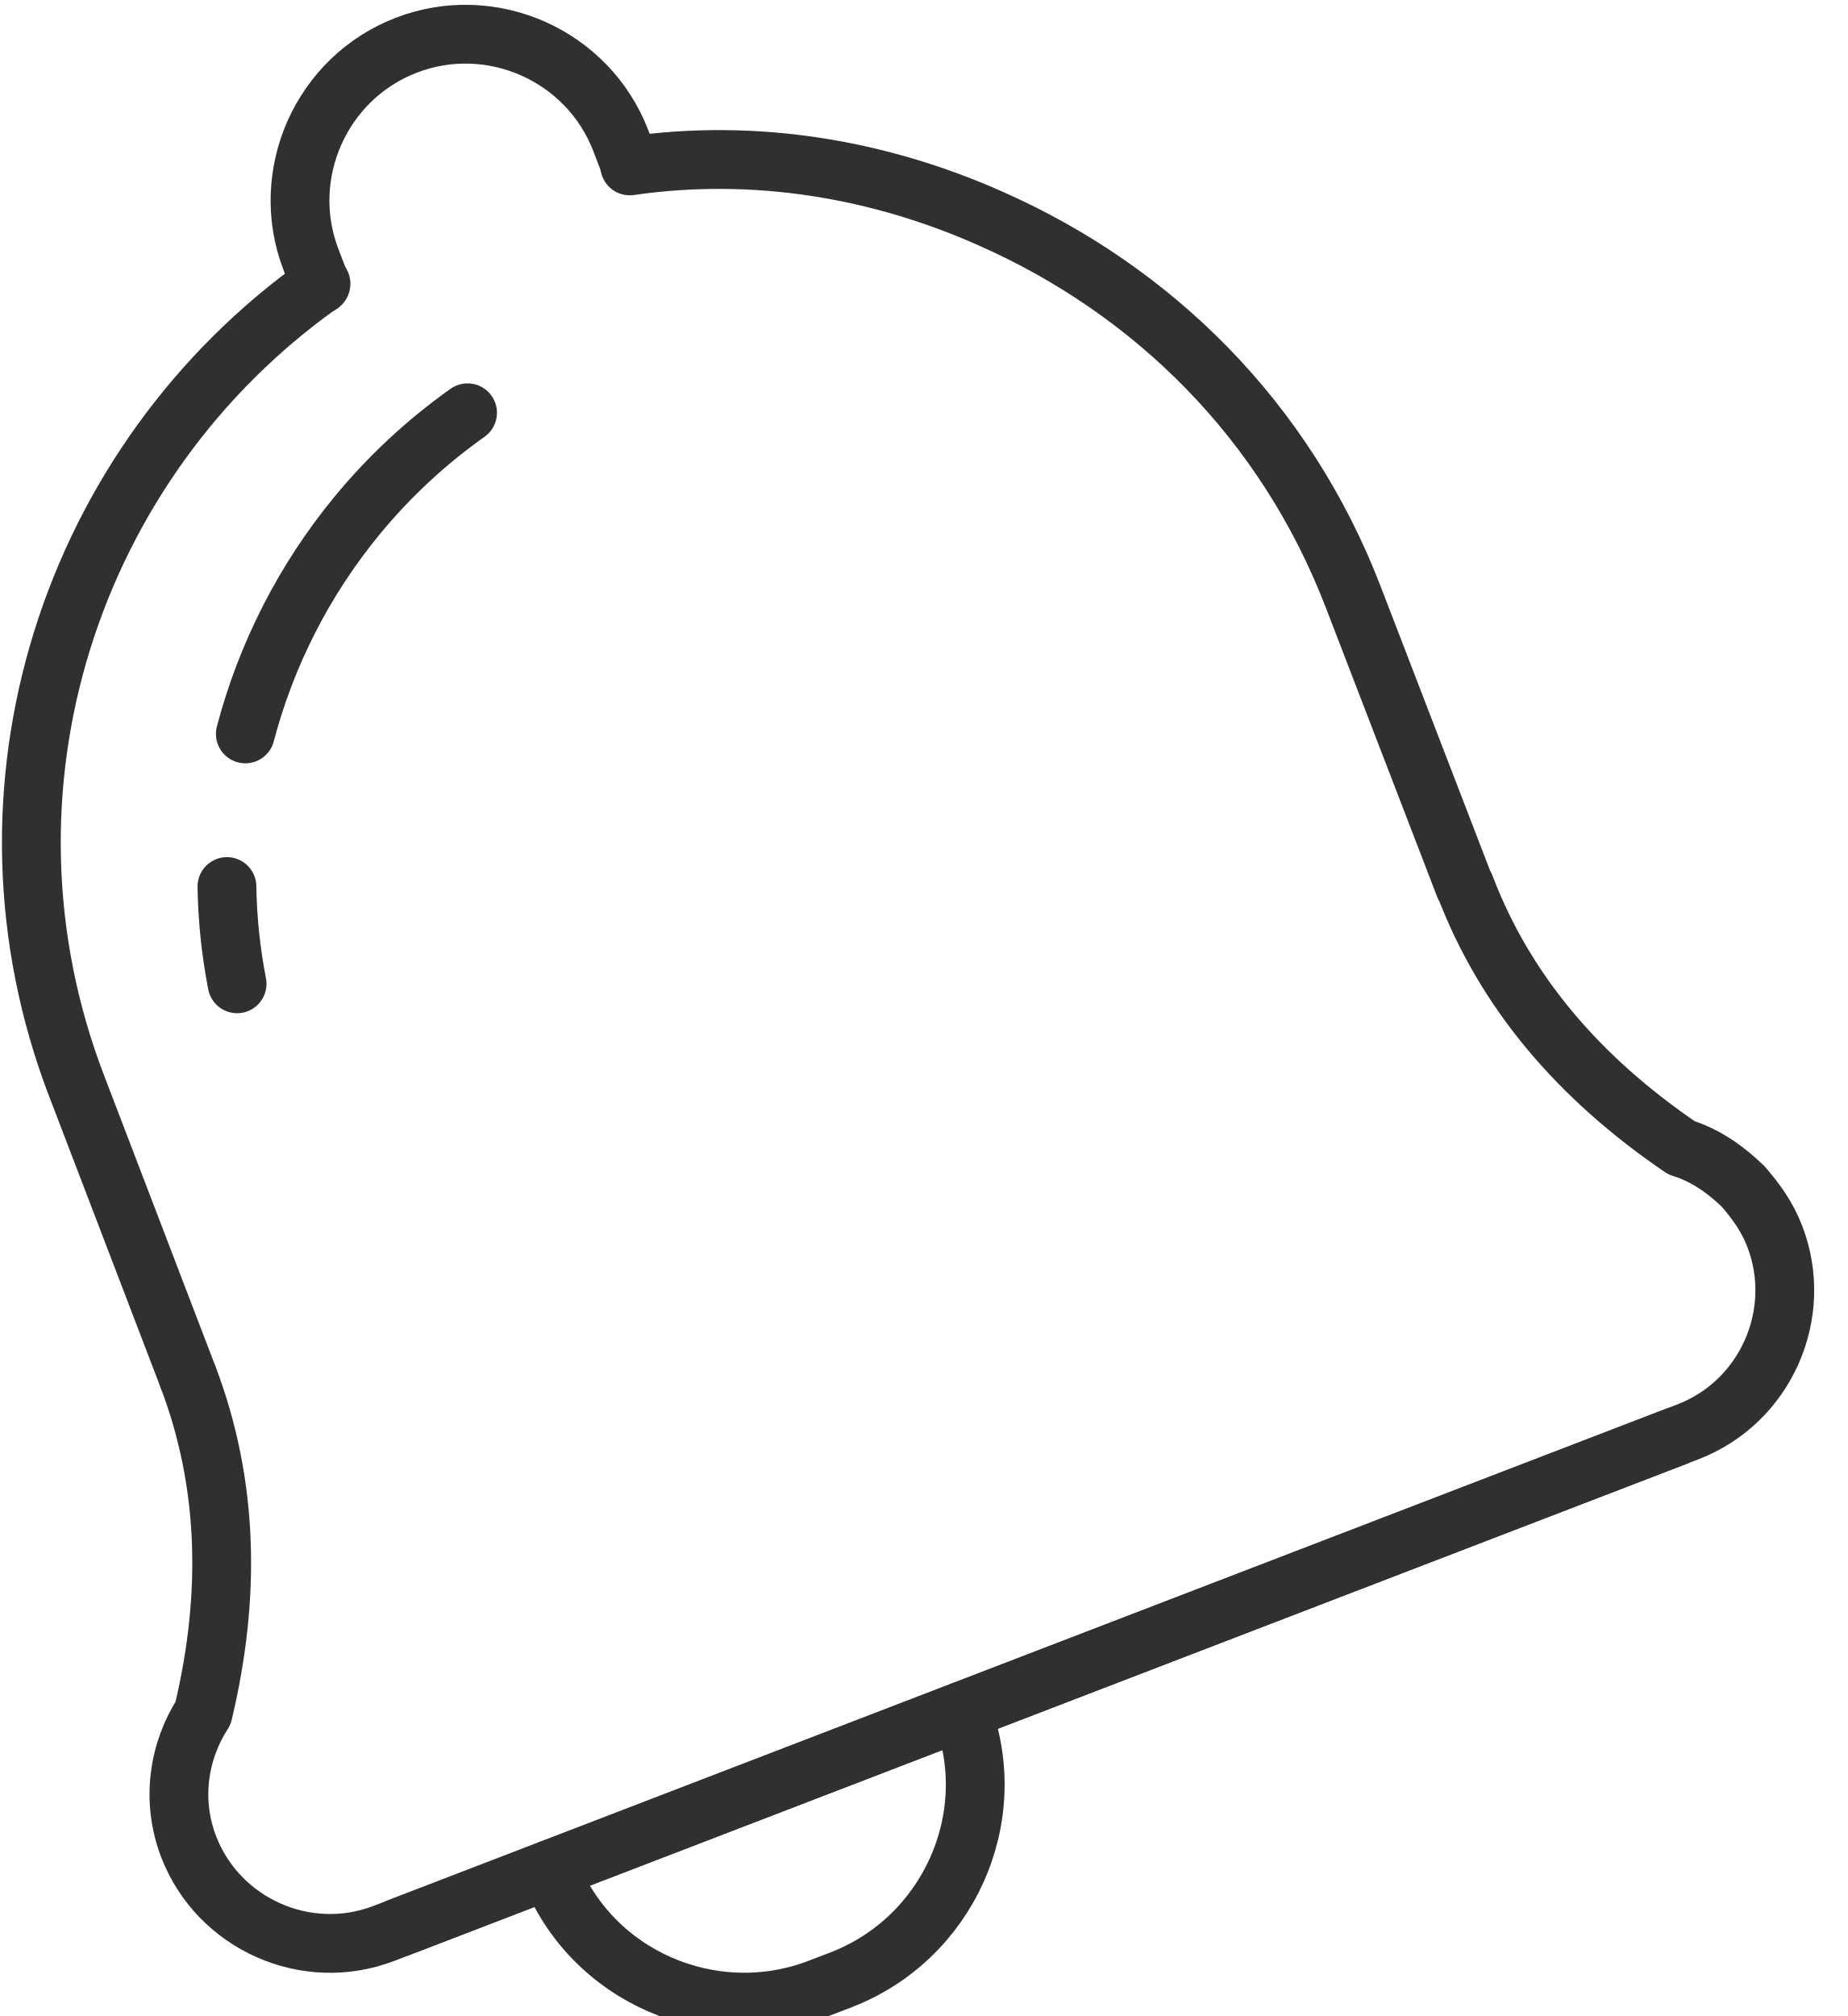
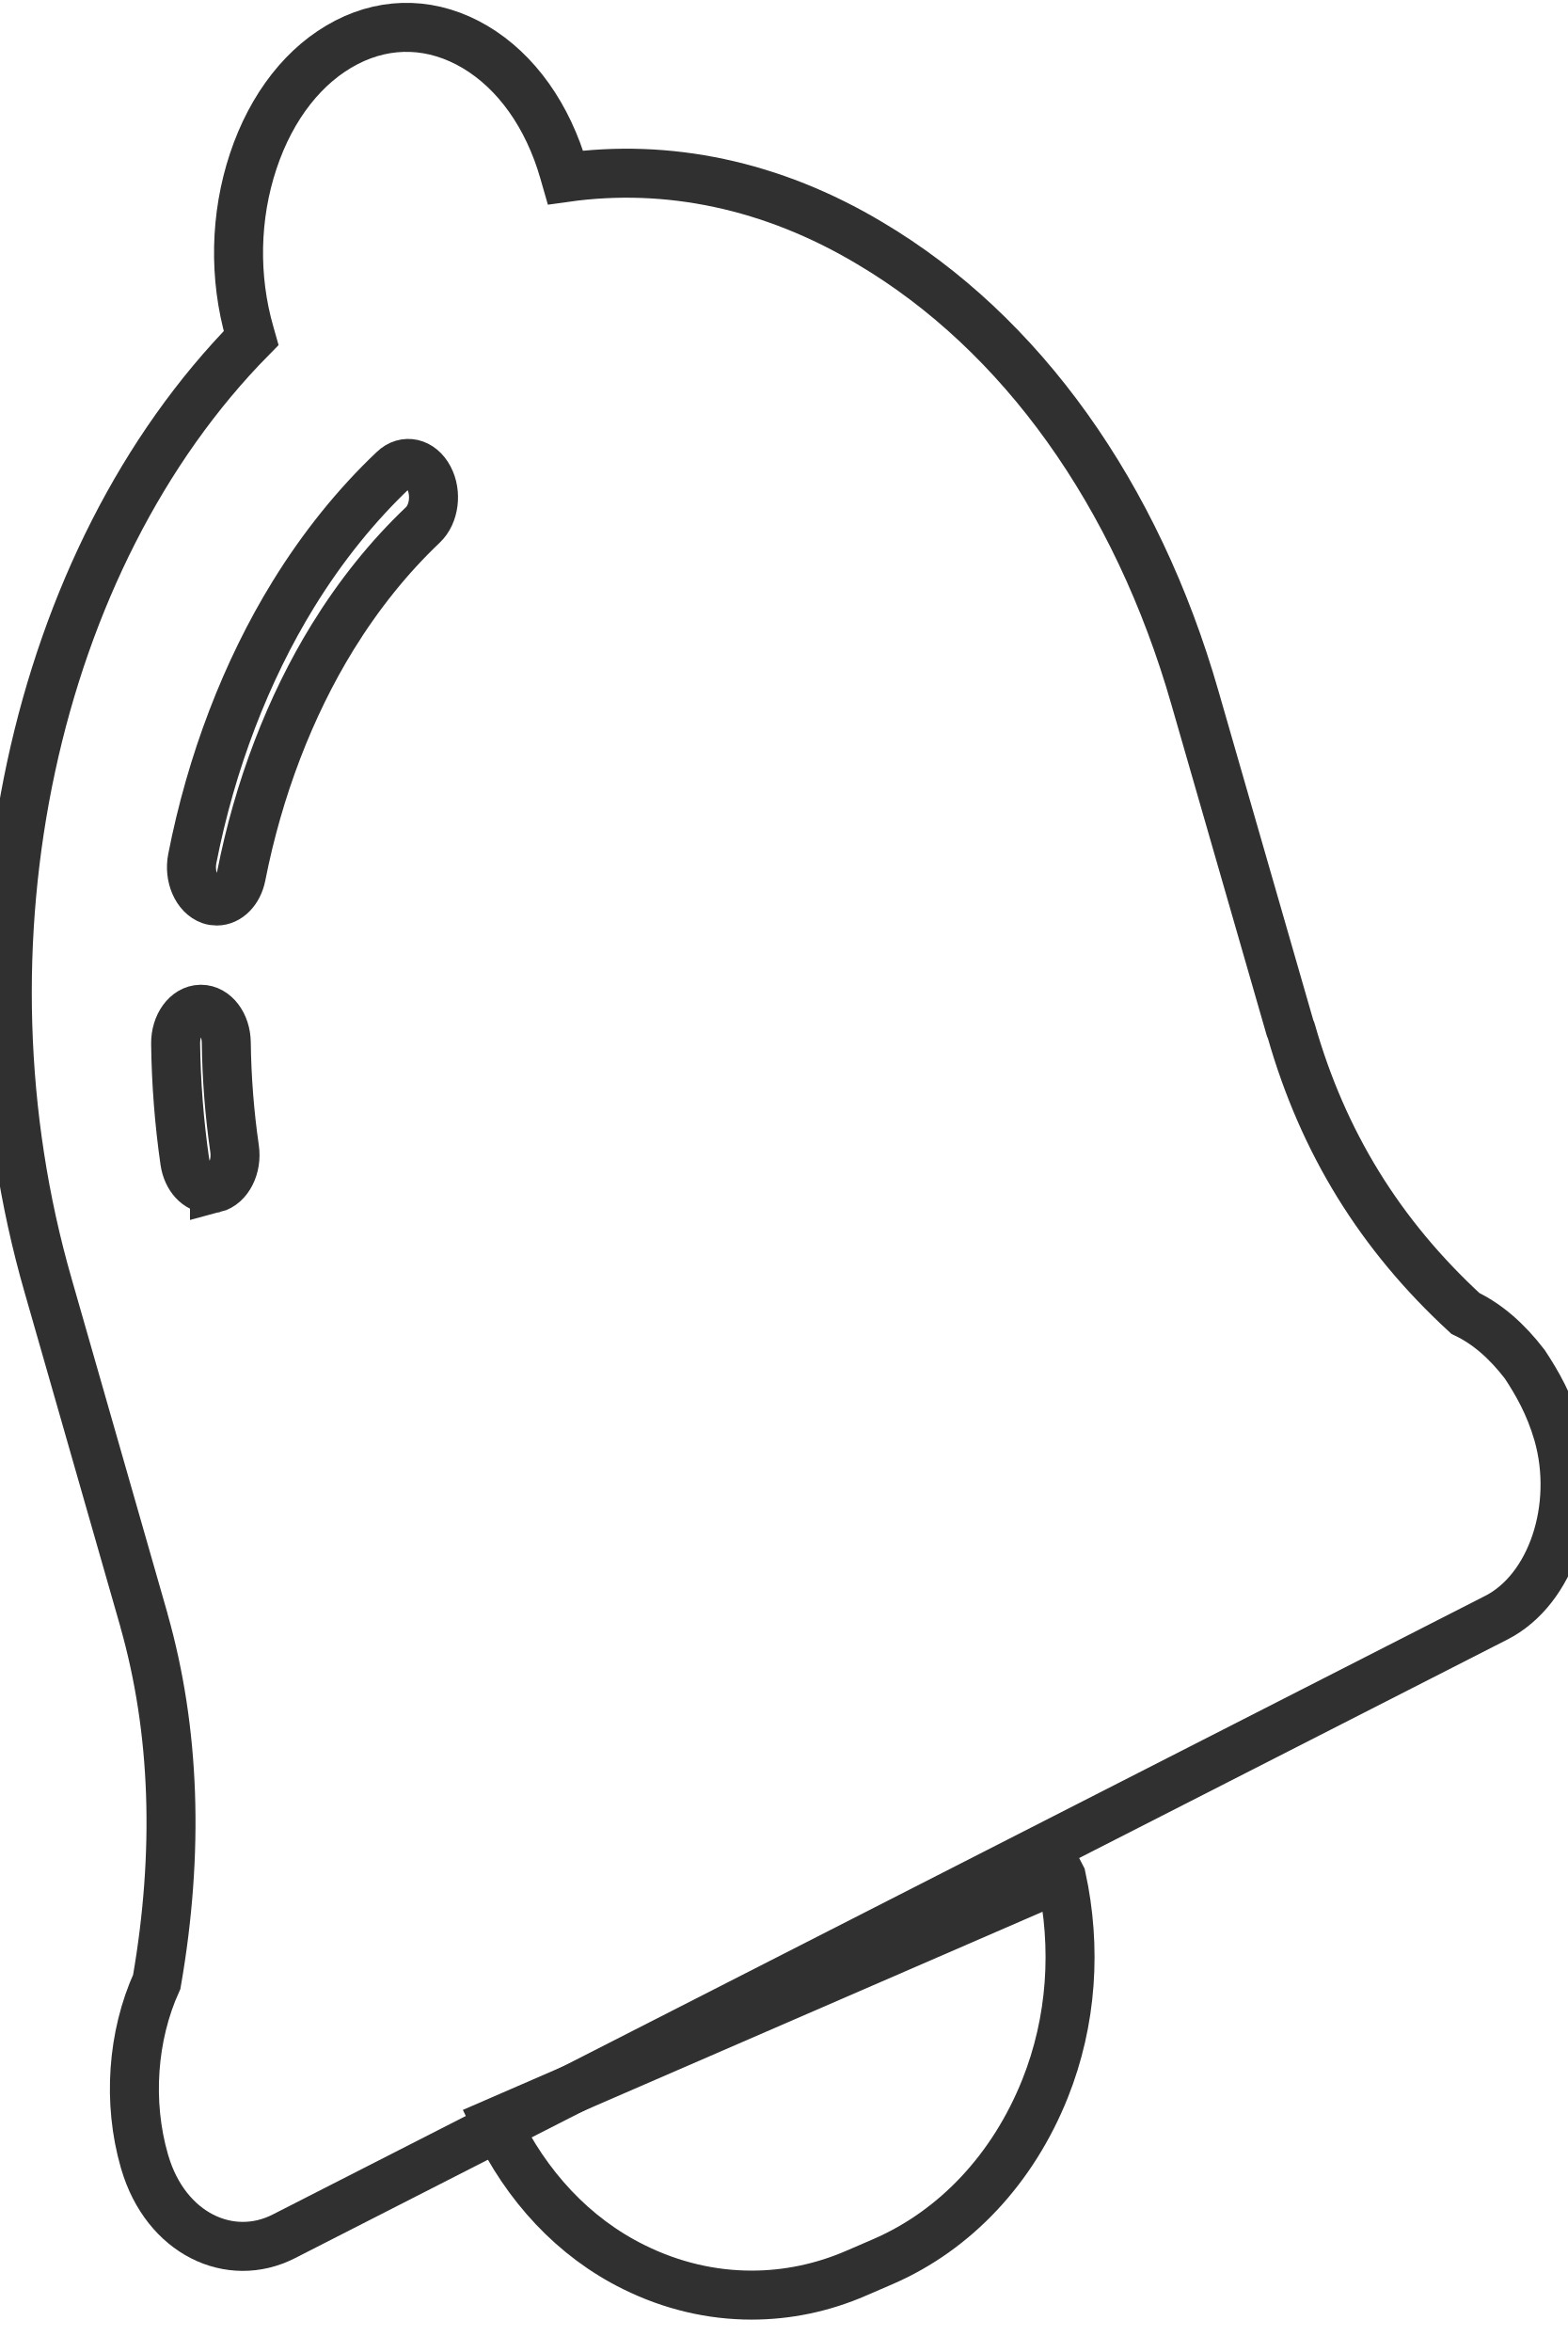
- <svg xmlns="http://www.w3.org/2000/svg" width="22" height="24">
+ <svg xmlns="http://www.w3.org/2000/svg" width="32" height="48">
  <g>
-     <rect fill="none" id="canvas_background" height="26" width="24" y="-1" x="-1" />
+     <rect fill="none" id="canvas_background" height="50" width="34" y="-1" x="-1" />
  </g>
  <g>
-     <path stroke-miterlimit="10" stroke-linejoin="round" stroke-linecap="round" stroke-width="0.7" stroke="#303030" fill="none" id="svg_2" d="m7.498,1.975c1.502,-0.217 2.984,0.04 4.308,0.632c1.917,0.85 3.497,2.391 4.308,4.505l1.324,3.438" class="st1" />
-     <path stroke-miterlimit="10" stroke-linejoin="round" stroke-linecap="round" stroke-width="0.7" stroke="#303030" fill="none" id="svg_3" d="m3.822,3.377c-2.984,2.114 -4.268,6.027 -2.905,9.563l1.324,3.458" class="st1" />
-     <path stroke-miterlimit="10" stroke-linejoin="round" stroke-linecap="round" stroke-width="0.7" stroke="#303030" fill="none" id="svg_4" d="m2.702,10.554c0.006,0.385 0.046,0.772 0.121,1.158" class="st1" />
-     <path stroke-miterlimit="10" stroke-linejoin="round" stroke-linecap="round" stroke-width="0.7" stroke="#303030" fill="none" id="svg_5" d="m5.567,4.914c-0.498,0.353 -0.938,0.765 -1.316,1.224c-0.628,0.763 -1.081,1.652 -1.33,2.599" class="st1" />
-     <line stroke-miterlimit="10" stroke-linejoin="round" stroke-linecap="round" stroke-width="0.7" stroke="#303030" fill="none" id="svg_6" y2="22.946" y1="17.102" x2="4.754" x1="19.951" class="st1" />
-     <path stroke-miterlimit="10" stroke-linejoin="round" stroke-linecap="round" stroke-width="0.7" stroke="#303030" fill="none" id="svg_7" d="m3.816,3.386l-0.113,-0.295c-0.39,-1.014 0.121,-2.163 1.135,-2.553c1.014,-0.39 2.163,0.121 2.553,1.135l0.113,0.295" class="st1" />
-     <path stroke-miterlimit="10" stroke-linejoin="round" stroke-linecap="round" stroke-width="0.7" stroke="#303030" fill="none" id="svg_8" d="m2.242,16.401c0.47,1.24 0.516,2.573 0.176,3.993l0,0c-0.292,0.451 -0.384,1.037 -0.172,1.59c0.355,0.922 1.402,1.387 2.324,1.033l0.184,-0.071l15.197,-5.844l0.148,-0.057c0.922,-0.355 1.387,-1.402 1.033,-2.324c-0.092,-0.24 -0.226,-0.421 -0.377,-0.596c-0.203,-0.197 -0.435,-0.362 -0.702,-0.45l-0.033,-0.011c-1.22,-0.83 -2.096,-1.853 -2.576,-3.113" class="st1" />
-     <path stroke-miterlimit="10" stroke-linejoin="round" stroke-linecap="round" stroke-width="0.7" stroke="#303030" fill="none" id="svg_9" d="m11.449,20.371c0.489,1.273 -0.165,2.71 -1.437,3.199l-0.258,0.099c-1.273,0.489 -2.721,-0.139 -3.21,-1.412" class="st1" />
+     <path stroke="#303030" id="svg_2" fill="none" d="m31.804,29.265c-0.175,-0.603 -0.426,-1.037 -0.68,-1.423c-0.371,-0.482 -0.767,-0.825 -1.212,-1.037c-1.743,-1.604 -2.907,-3.492 -3.556,-5.771c-0.005,-0.016 -0.014,-0.026 -0.019,-0.041l-1.945,-6.75c-1.19,-4.153 -3.547,-7.45 -6.633,-9.278c-1.998,-1.196 -4.136,-1.635 -6.215,-1.343l-0.034,-0.118c-0.327,-1.141 -0.971,-2.046 -1.812,-2.545s-1.776,-0.534 -2.626,-0.094c-0.853,0.44 -1.529,1.299 -1.903,2.424c-0.374,1.124 -0.399,2.37 -0.071,3.511l0.028,0.099c-4.443,4.509 -6.152,12.375 -4.141,19.347l1.954,6.821c0.001,0.003 0,0.005 0.001,0.008c0.634,2.235 0.721,4.714 0.26,7.369c-0.501,1.105 -0.597,2.462 -0.253,3.657c0.003,0.01 0.006,0.02 0.009,0.03c0.43,1.458 1.742,2.067 2.837,1.509l24.754,-12.628c1.12,-0.572 1.683,-2.248 1.257,-3.747l0,0zm-27.426,-5.015c-0.033,0.008 -0.066,0.012 -0.099,0.012c-0.242,0 -0.459,-0.229 -0.507,-0.559c-0.114,-0.79 -0.177,-1.598 -0.187,-2.404c-0.004,-0.382 0.223,-0.696 0.508,-0.702c0.003,0 0.006,0 0.009,0c0.282,0 0.512,0.301 0.517,0.679c0.009,0.725 0.066,1.454 0.169,2.165c0.054,0.374 -0.129,0.737 -0.41,0.81zm4.253,-13.537c-0.687,0.652 -1.307,1.423 -1.843,2.292c-0.871,1.415 -1.515,3.098 -1.863,4.868c-0.061,0.31 -0.27,0.515 -0.5,0.515c-0.043,0 -0.087,-0.006 -0.131,-0.021c-0.276,-0.098 -0.441,-0.474 -0.369,-0.844c0.384,-1.961 1.098,-3.827 2.065,-5.397c0.594,-0.964 1.282,-1.818 2.044,-2.539c0.231,-0.224 0.555,-0.15 0.72,0.164c0.165,0.31 0.11,0.742 -0.123,0.962z" />
+     <path stroke="#303030" id="svg_3" fill="none" d="m21.664,38.304l-1.373,0.596l-8.796,3.816l-1.373,0.596c0.62,1.303 1.583,2.347 2.815,2.955c0.771,0.382 1.587,0.572 2.404,0.572c0.724,0 1.449,-0.148 2.144,-0.451l0.542,-0.234c1.477,-0.641 2.65,-1.895 3.304,-3.527c0.552,-1.381 0.647,-2.886 0.334,-4.321z" />
  </g>
</svg>
